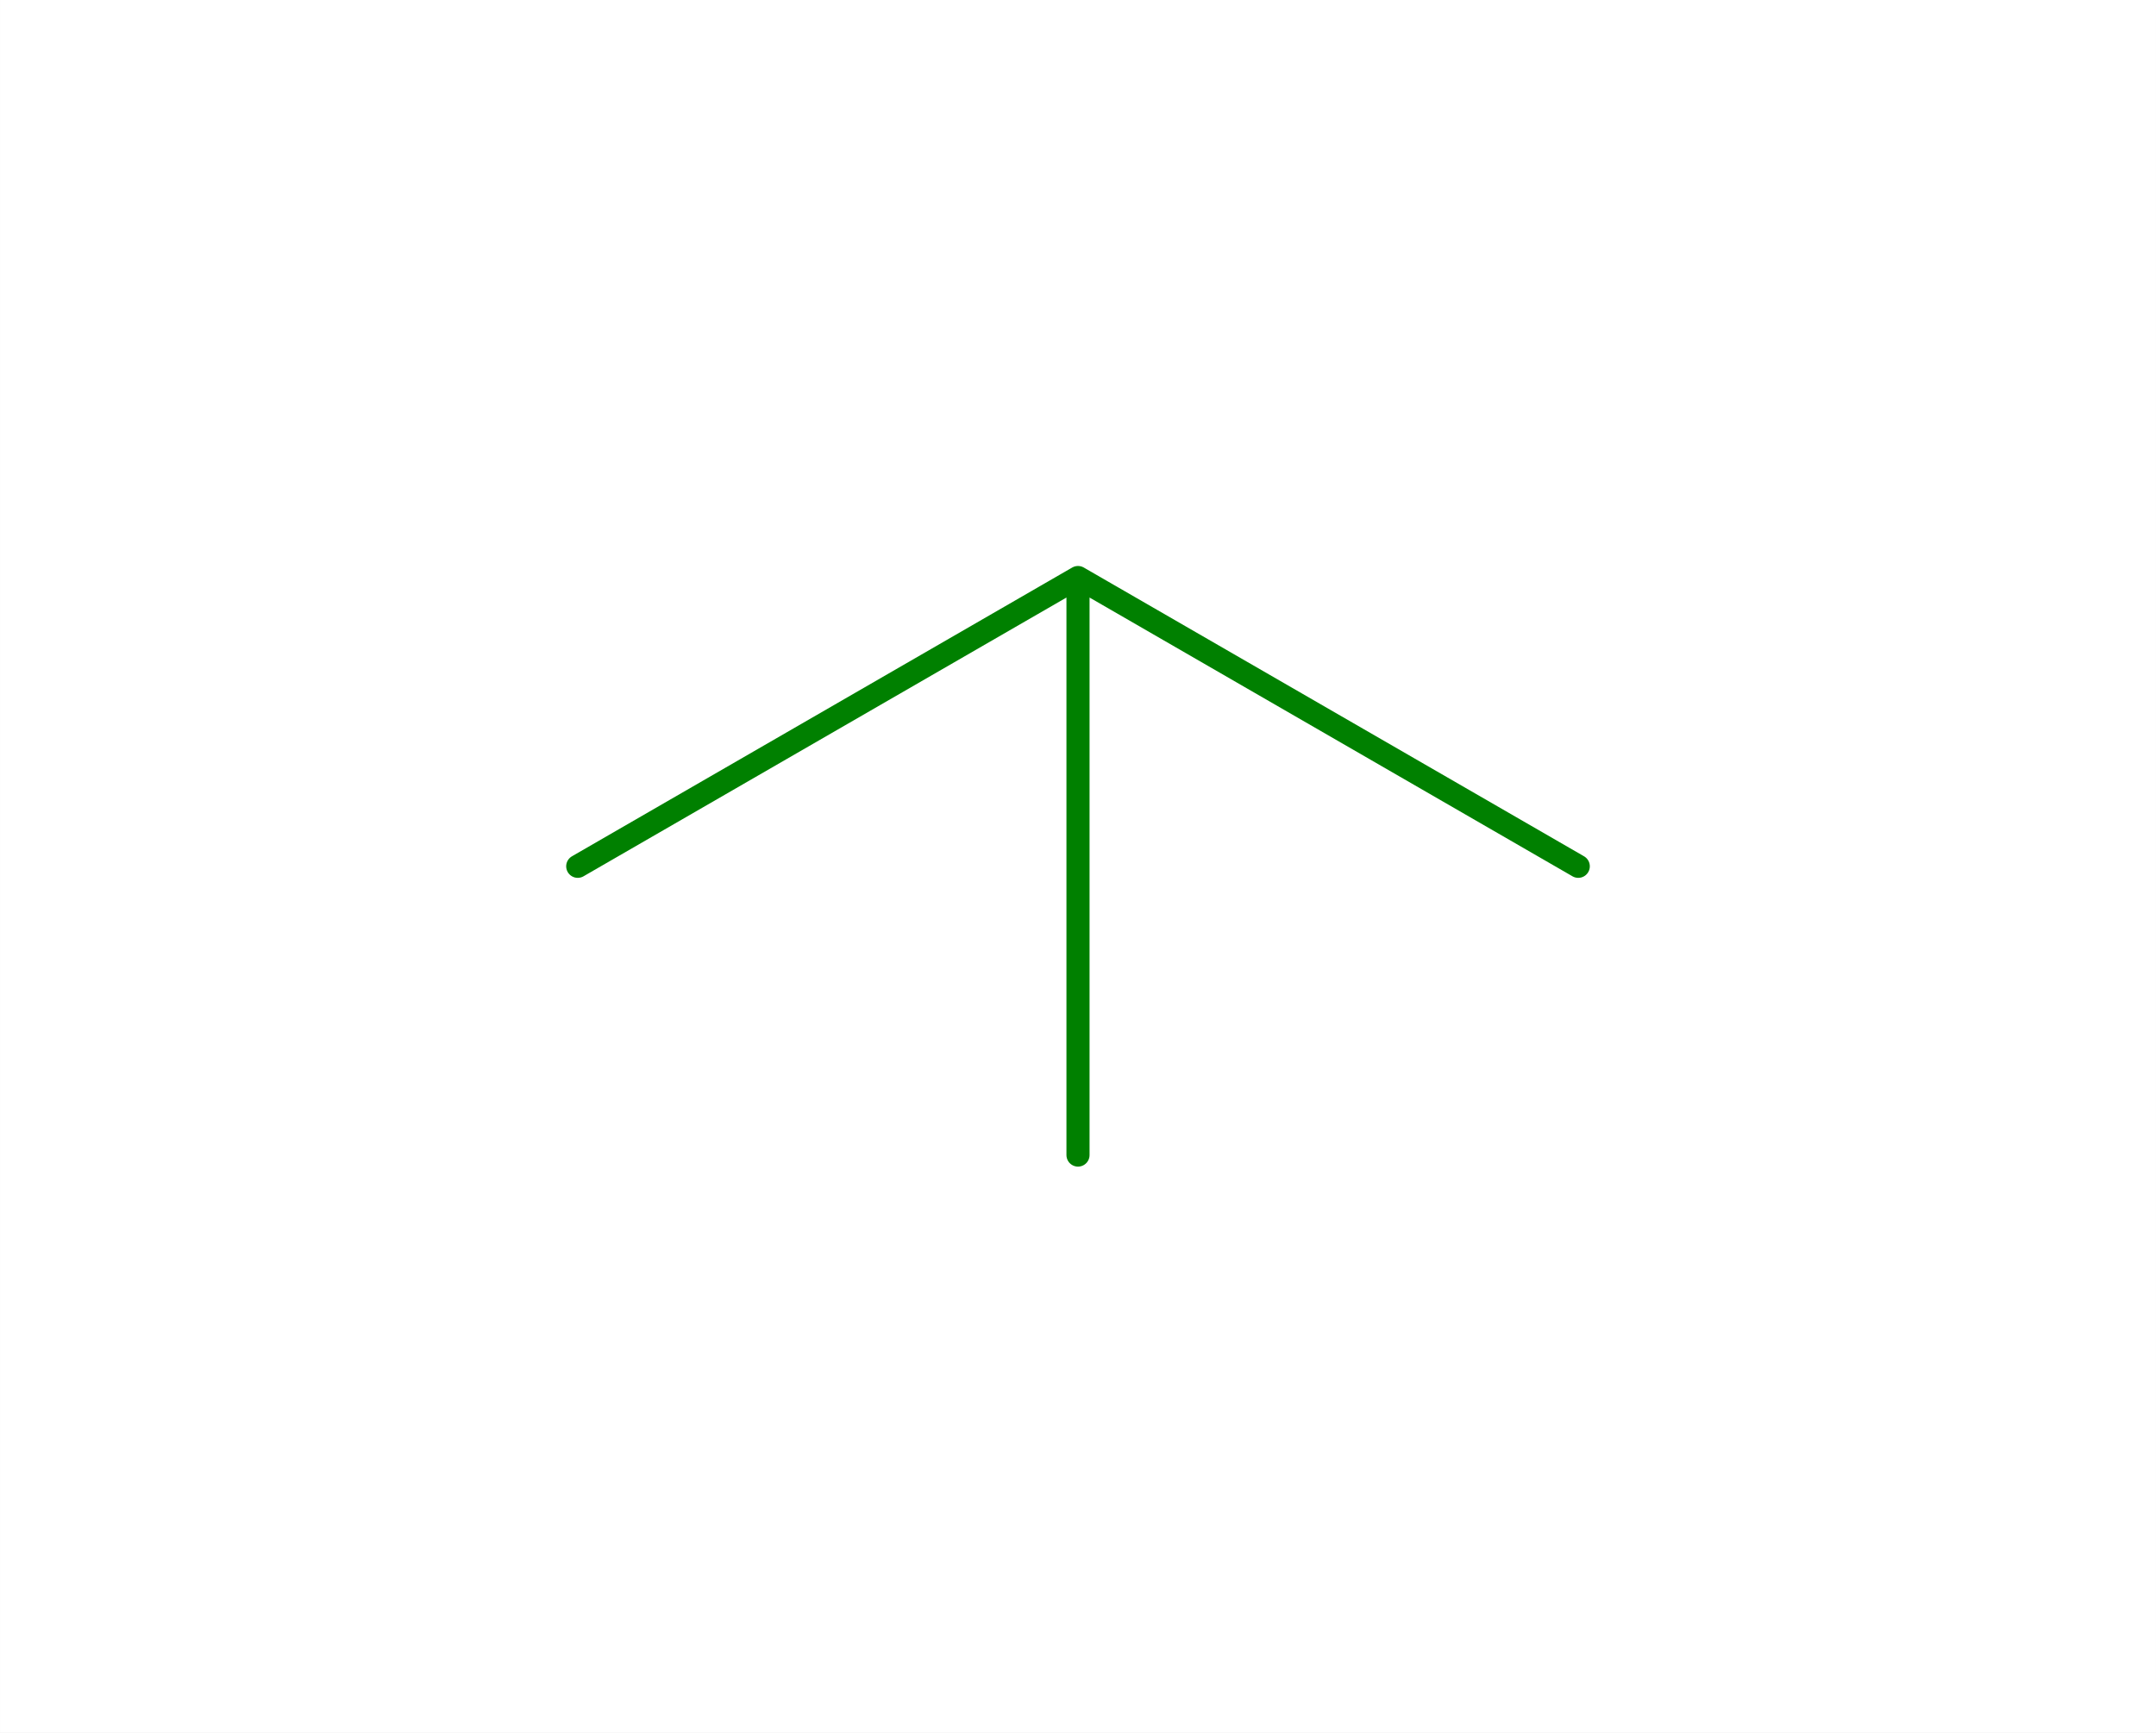
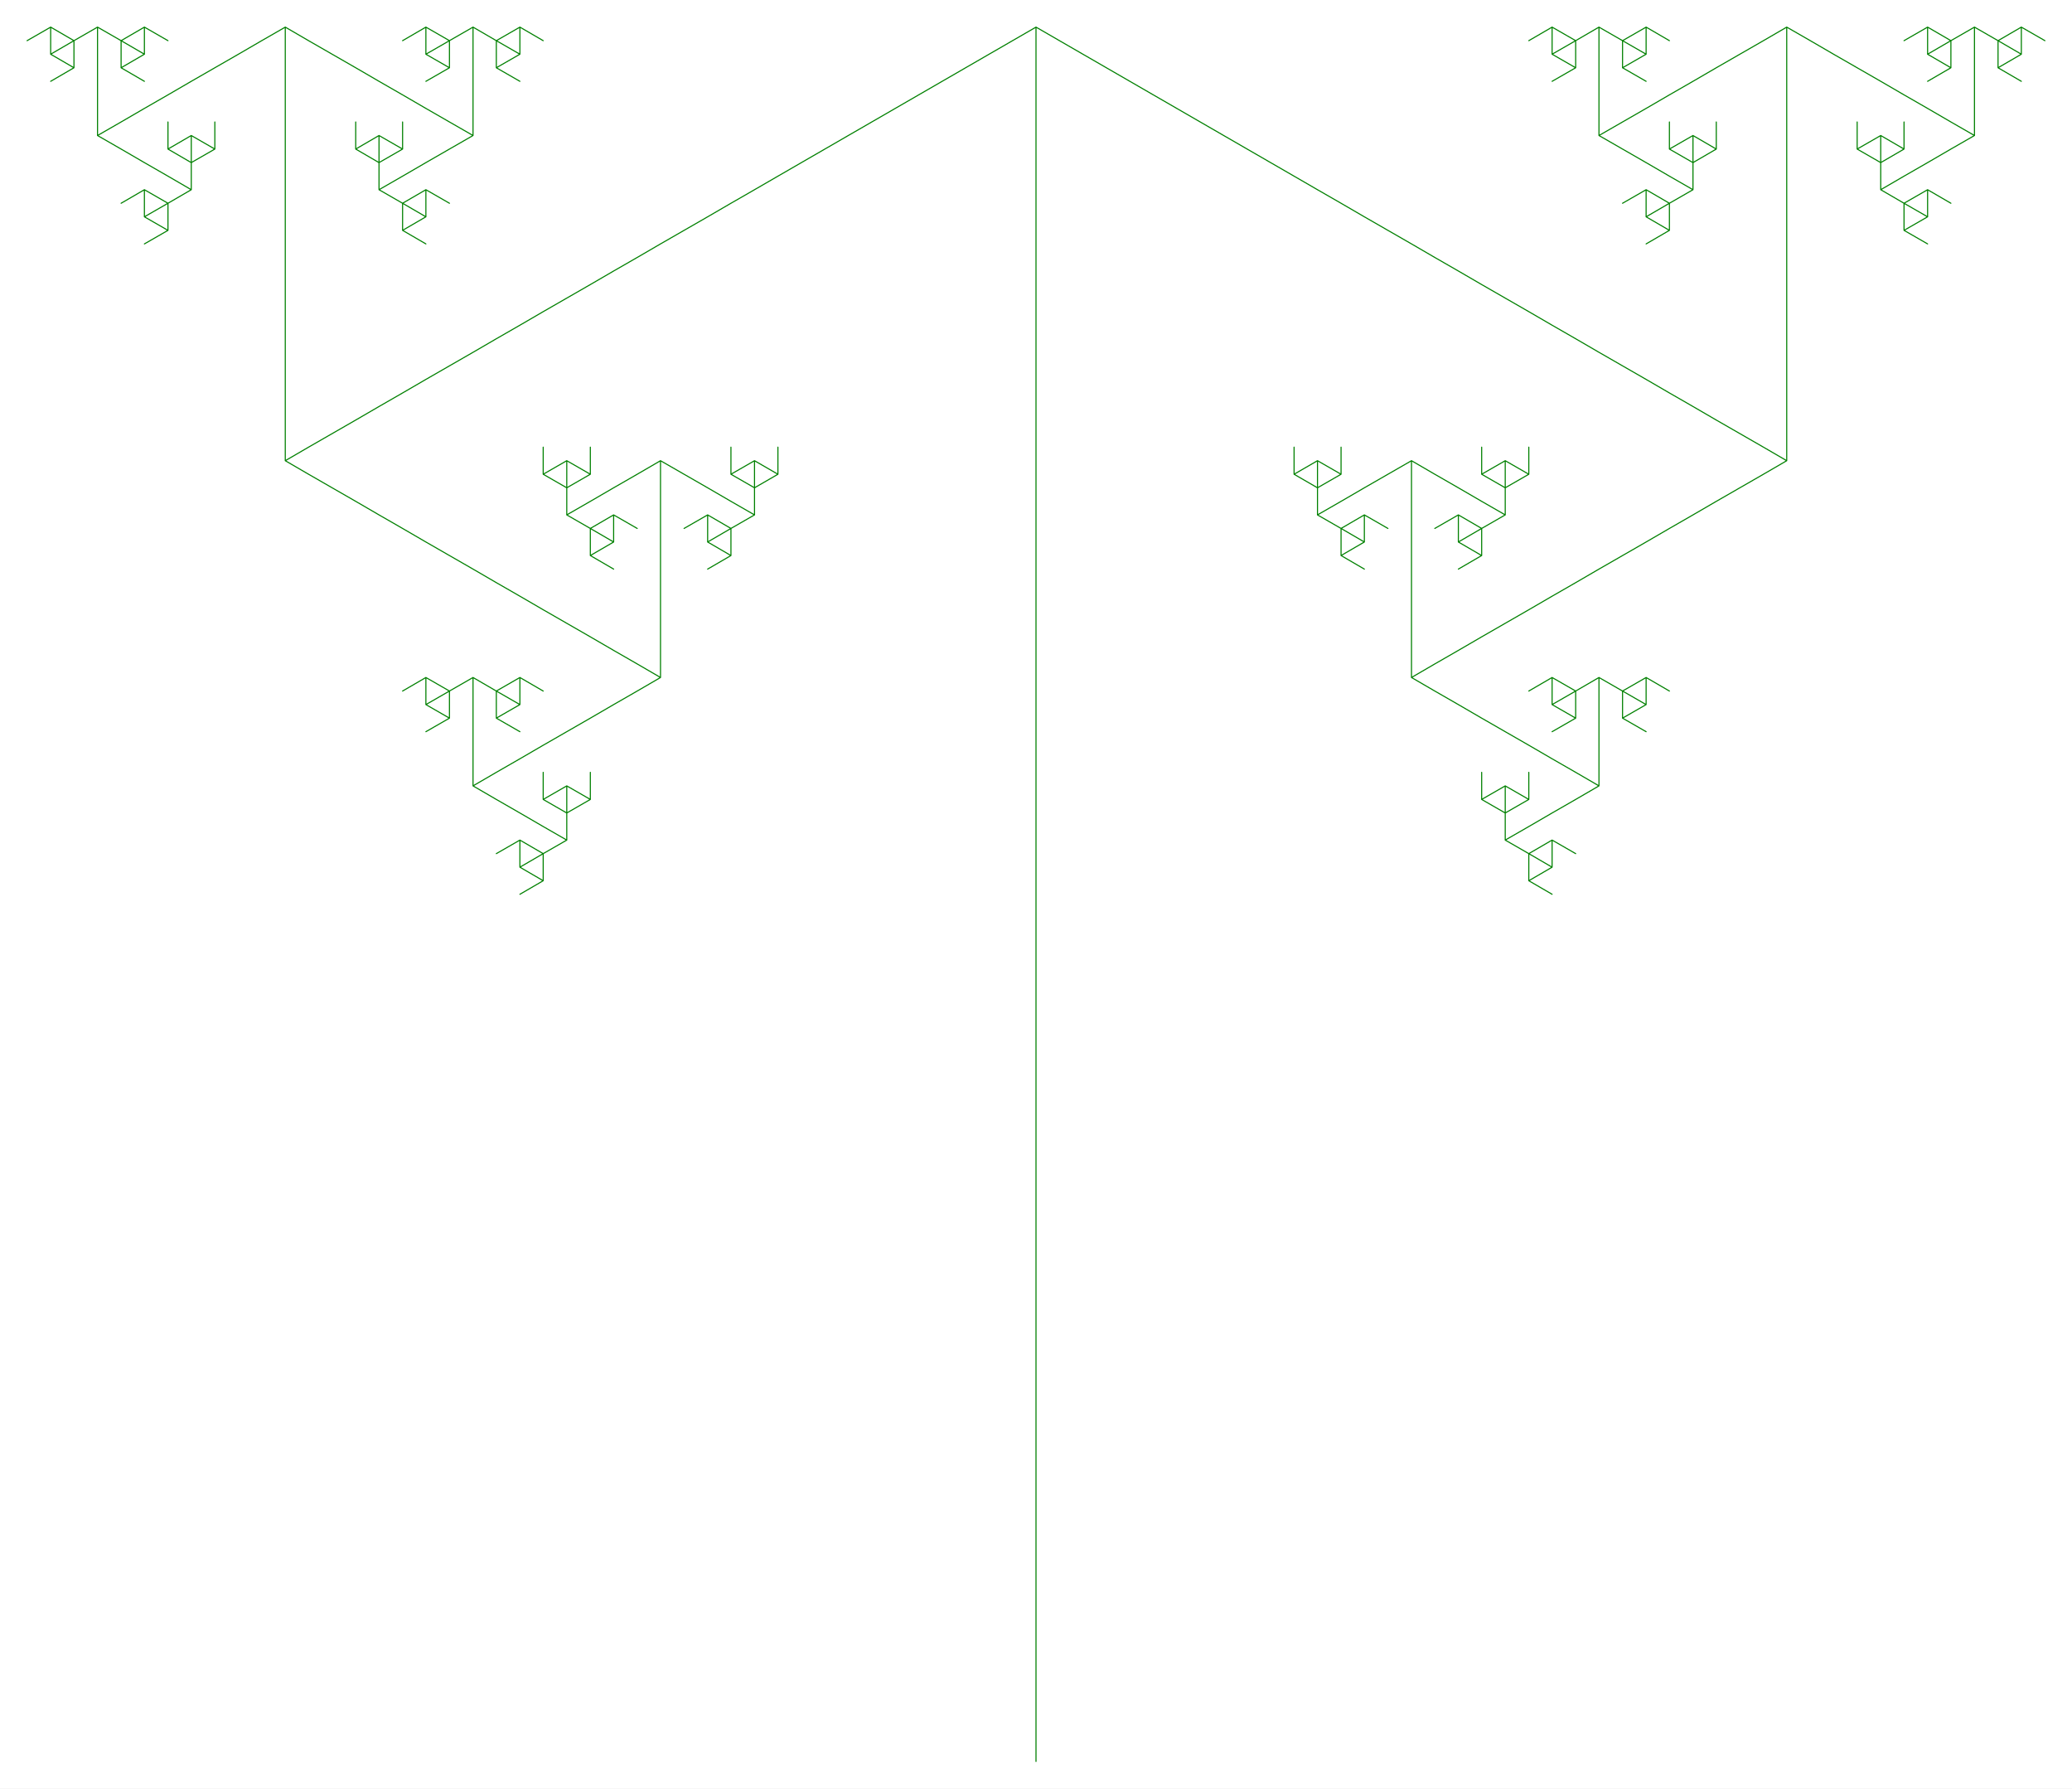
- <svg xmlns="http://www.w3.org/2000/svg" version="1.1" baseProfile="full" width="1024" height="823.1" viewBox="-1.866 -2 3.732 3">
-   <rect x="-1.866" y="-2" width="100%" height="100%" fill="white" />
-   <path stroke="green" stroke-width="0.04" stroke-linecap="round" fill="none" transform="scale(1 -1)" d=" M 0 1  L 0.866 0.5  M 0 1  L -0.866 0.5  M 0 0  L 0 1 " />
+ <svg xmlns="http://www.w3.org/2000/svg" version="1.1" baseProfile="full" width="1024" height="883.7" viewBox="-38.24 -65 76.48 66">
+   <rect x="-38.24" y="-65" width="100%" height="100%" fill="white" />
+   <path stroke="green" stroke-width="0.04" stroke-linecap="round" fill="none" transform="scale(1 -1)" d=" M 15.59 46  L 16.45 45.5  M 15.59 46  L 14.72 45.5  M 15.59 45  L 15.59 46  M 16.45 44.5  L 15.59 44  M 16.45 44.5  L 16.45 45.5  M 15.59 45  L 16.45 44.5  M 17.32 46  L 16.45 45.5  L 15.59 45  M 18.19 47.5  L 17.32 47  M 18.19 47.5  L 18.19 48.5  M 17.32 48  L 18.19 47.5  M 16.45 47.5  L 16.45 48.5  M 16.45 47.5  L 17.32 47  M 17.32 48  L 16.45 47.5  M 17.32 46  L 17.32 47  L 17.32 48  M 13.86 48  L 14.72 47.5  L 15.59 47  L 16.45 46.5  L 17.32 46  M 11.26 47.5  L 10.39 47  M 11.26 47.5  L 11.26 48.5  M 10.39 48  L 11.26 47.5  M 9.526 47.5  L 9.526 48.5  M 9.526 47.5  L 10.39 47  M 10.39 48  L 9.526 47.5  M 10.39 46  L 10.39 47  L 10.39 48  M 11.26 44.5  L 11.26 45.5  M 11.26 44.5  L 12.12 44  M 12.12 45  L 11.26 44.5  M 12.12 46  L 12.99 45.5  M 12.12 46  L 11.26 45.5  M 12.12 45  L 12.12 46  M 10.39 46  L 11.26 45.5  L 12.12 45  M 13.86 48  L 12.99 47.5  L 12.12 47  L 11.26 46.5  L 10.39 46  M 13.86 40  L 13.86 41  L 13.86 42  L 13.86 43  L 13.86 44  L 13.86 45  L 13.86 46  L 13.86 47  L 13.86 48  M 18.19 35.5  L 17.32 35  M 18.19 35.5  L 18.19 36.5  M 17.32 36  L 18.19 35.5  M 16.45 35.5  L 16.45 36.5  M 16.45 35.5  L 17.32 35  M 17.32 36  L 16.45 35.5  M 17.32 34  L 17.32 35  L 17.32 36  M 18.19 32.5  L 18.19 33.5  M 18.19 32.5  L 19.05 32  M 19.05 33  L 18.19 32.5  M 19.05 34  L 19.92 33.5  M 19.05 34  L 18.19 33.5  M 19.05 33  L 19.05 34  M 17.32 34  L 18.19 33.5  L 19.05 33  M 20.78 36  L 19.92 35.5  L 19.05 35  L 18.19 34.5  L 17.32 34  M 21.65 38.5  L 21.65 39.5  M 21.65 38.5  L 22.52 38  M 22.52 39  L 21.65 38.5  M 22.52 40  L 23.38 39.5  M 22.52 40  L 21.65 39.5  M 22.52 39  L 22.52 40  M 20.78 40  L 21.65 39.5  L 22.52 39  M 19.05 40  L 19.92 39.5  M 19.05 40  L 18.19 39.5  M 19.05 39  L 19.05 40  M 19.92 38.5  L 19.05 38  M 19.92 38.5  L 19.92 39.5  M 19.05 39  L 19.92 38.5  M 20.78 40  L 19.92 39.5  L 19.05 39  M 20.78 36  L 20.78 37  L 20.78 38  L 20.78 39  L 20.78 40  M 13.86 40  L 14.72 39.5  L 15.59 39  L 16.45 38.5  L 17.32 38  L 18.19 37.5  L 19.05 37  L 19.92 36.5  L 20.78 36  M 27.71 48  L 26.85 47.5  L 25.98 47  L 25.11 46.5  L 24.25 46  L 23.38 45.5  L 22.52 45  L 21.65 44.5  L 20.78 44  L 19.92 43.5  L 19.05 43  L 18.19 42.5  L 17.32 42  L 16.45 41.5  L 15.59 41  L 14.72 40.5  L 13.86 40  M 32.04 59.5  L 31.18 59  M 32.04 59.5  L 32.04 60.5  M 31.18 60  L 32.04 59.5  M 30.31 59.5  L 30.31 60.5  M 30.31 59.5  L 31.18 59  M 31.18 60  L 30.31 59.5  M 31.18 58  L 31.18 59  L 31.18 60  M 32.04 56.5  L 32.04 57.5  M 32.04 56.5  L 32.91 56  M 32.91 57  L 32.04 56.5  M 32.91 58  L 33.77 57.5  M 32.91 58  L 32.04 57.5  M 32.91 57  L 32.91 58  M 31.18 58  L 32.04 57.5  L 32.91 57  M 34.64 60  L 33.77 59.5  L 32.91 59  L 32.04 58.5  L 31.18 58  M 35.51 62.5  L 35.51 63.5  M 35.51 62.5  L 36.37 62  M 36.37 63  L 35.51 62.5  M 36.37 64  L 37.24 63.5  M 36.37 64  L 35.51 63.5  M 36.37 63  L 36.37 64  M 34.64 64  L 35.51 63.5  L 36.37 63  M 32.91 64  L 33.77 63.5  M 32.91 64  L 32.04 63.5  M 32.91 63  L 32.91 64  M 33.77 62.5  L 32.91 62  M 33.77 62.5  L 33.77 63.5  M 32.91 63  L 33.77 62.5  M 34.64 64  L 33.77 63.5  L 32.91 63  M 34.64 60  L 34.64 61  L 34.64 62  L 34.64 63  L 34.64 64  M 27.71 64  L 28.58 63.5  L 29.44 63  L 30.31 62.5  L 31.18 62  L 32.04 61.5  L 32.91 61  L 33.77 60.5  L 34.64 60  M 21.65 62.5  L 21.65 63.5  M 21.65 62.5  L 22.52 62  M 22.52 63  L 21.65 62.5  M 22.52 64  L 23.38 63.5  M 22.52 64  L 21.65 63.5  M 22.52 63  L 22.52 64  M 20.78 64  L 21.65 63.5  L 22.52 63  M 19.05 64  L 19.92 63.5  M 19.05 64  L 18.19 63.5  M 19.05 63  L 19.05 64  M 19.92 62.5  L 19.05 62  M 19.92 62.5  L 19.92 63.5  M 19.05 63  L 19.92 62.5  M 20.78 64  L 19.92 63.5  L 19.05 63  M 20.78 60  L 20.78 61  L 20.78 62  L 20.78 63  L 20.78 64  M 22.52 58  L 23.38 57.5  M 22.52 58  L 21.65 57.5  M 22.52 57  L 22.52 58  M 23.38 56.5  L 22.52 56  M 23.38 56.5  L 23.38 57.5  M 22.52 57  L 23.38 56.5  M 24.25 58  L 23.38 57.5  L 22.52 57  M 25.11 59.5  L 24.25 59  M 25.11 59.5  L 25.11 60.5  M 24.25 60  L 25.11 59.5  M 23.38 59.5  L 23.38 60.5  M 23.38 59.5  L 24.25 59  M 24.25 60  L 23.38 59.5  M 24.25 58  L 24.25 59  L 24.25 60  M 20.78 60  L 21.65 59.5  L 22.52 59  L 23.38 58.5  L 24.25 58  M 27.71 64  L 26.85 63.5  L 25.98 63  L 25.11 62.5  L 24.25 62  L 23.38 61.5  L 22.52 61  L 21.65 60.5  L 20.78 60  M 27.71 48  L 27.71 49  L 27.71 50  L 27.71 51  L 27.71 52  L 27.71 53  L 27.71 54  L 27.71 55  L 27.71 56  L 27.71 57  L 27.71 58  L 27.71 59  L 27.71 60  L 27.71 61  L 27.71 62  L 27.71 63  L 27.71 64  M 0 64  L 0.866 63.5  L 1.732 63  L 2.598 62.5  L 3.464 62  L 4.33 61.5  L 5.196 61  L 6.062 60.5  L 6.928 60  L 7.794 59.5  L 8.66 59  L 9.526 58.5  L 10.39 58  L 11.26 57.5  L 12.12 57  L 12.99 56.5  L 13.86 56  L 14.72 55.5  L 15.59 55  L 16.45 54.5  L 17.32 54  L 18.19 53.5  L 19.05 53  L 19.92 52.5  L 20.78 52  L 21.65 51.5  L 22.52 51  L 23.38 50.5  L 24.25 50  L 25.11 49.5  L 25.98 49  L 26.85 48.5  L 27.71 48  M -23.38 59.5  L -24.25 59  M -23.38 59.5  L -23.38 60.5  M -24.25 60  L -23.38 59.5  M -25.11 59.5  L -25.11 60.5  M -25.11 59.5  L -24.25 59  M -24.25 60  L -25.11 59.5  M -24.25 58  L -24.25 59  L -24.25 60  M -23.38 56.5  L -23.38 57.5  M -23.38 56.5  L -22.52 56  M -22.52 57  L -23.38 56.5  M -22.52 58  L -21.65 57.5  M -22.52 58  L -23.38 57.5  M -22.52 57  L -22.52 58  M -24.25 58  L -23.38 57.5  L -22.52 57  M -20.78 60  L -21.65 59.5  L -22.52 59  L -23.38 58.5  L -24.25 58  M -19.92 62.5  L -19.92 63.5  M -19.92 62.5  L -19.05 62  M -19.05 63  L -19.92 62.5  M -19.05 64  L -18.19 63.5  M -19.05 64  L -19.92 63.5  M -19.05 63  L -19.05 64  M -20.78 64  L -19.92 63.5  L -19.05 63  M -22.52 64  L -21.65 63.5  M -22.52 64  L -23.38 63.5  M -22.52 63  L -22.52 64  M -21.65 62.5  L -22.52 62  M -21.65 62.5  L -21.65 63.5  M -22.52 63  L -21.65 62.5  M -20.78 64  L -21.65 63.5  L -22.52 63  M -20.78 60  L -20.78 61  L -20.78 62  L -20.78 63  L -20.78 64  M -27.71 64  L -26.85 63.5  L -25.98 63  L -25.11 62.5  L -24.25 62  L -23.38 61.5  L -22.52 61  L -21.65 60.5  L -20.78 60  M -33.77 62.5  L -33.77 63.5  M -33.77 62.5  L -32.91 62  M -32.91 63  L -33.77 62.5  M -32.91 64  L -32.04 63.5  M -32.91 64  L -33.77 63.5  M -32.91 63  L -32.91 64  M -34.64 64  L -33.77 63.5  L -32.91 63  M -36.37 64  L -35.51 63.5  M -36.37 64  L -37.24 63.5  M -36.37 63  L -36.37 64  M -35.51 62.5  L -36.37 62  M -35.51 62.5  L -35.51 63.5  M -36.37 63  L -35.51 62.5  M -34.64 64  L -35.51 63.5  L -36.37 63  M -34.64 60  L -34.64 61  L -34.64 62  L -34.64 63  L -34.64 64  M -32.91 58  L -32.04 57.5  M -32.91 58  L -33.77 57.5  M -32.91 57  L -32.91 58  M -32.04 56.5  L -32.91 56  M -32.04 56.5  L -32.04 57.5  M -32.91 57  L -32.04 56.5  M -31.18 58  L -32.04 57.5  L -32.91 57  M -30.31 59.5  L -31.18 59  M -30.31 59.5  L -30.31 60.5  M -31.18 60  L -30.31 59.5  M -32.04 59.5  L -32.04 60.5  M -32.04 59.5  L -31.18 59  M -31.18 60  L -32.04 59.5  M -31.18 58  L -31.18 59  L -31.18 60  M -34.64 60  L -33.77 59.5  L -32.91 59  L -32.04 58.5  L -31.18 58  M -27.71 64  L -28.58 63.5  L -29.44 63  L -30.31 62.5  L -31.18 62  L -32.04 61.5  L -32.91 61  L -33.77 60.5  L -34.64 60  M -27.71 48  L -27.71 49  L -27.71 50  L -27.71 51  L -27.71 52  L -27.71 53  L -27.71 54  L -27.71 55  L -27.71 56  L -27.71 57  L -27.71 58  L -27.71 59  L -27.71 60  L -27.71 61  L -27.71 62  L -27.71 63  L -27.71 64  M -19.92 38.5  L -19.92 39.5  M -19.92 38.5  L -19.05 38  M -19.05 39  L -19.92 38.5  M -19.05 40  L -18.19 39.5  M -19.05 40  L -19.92 39.5  M -19.05 39  L -19.05 40  M -20.78 40  L -19.92 39.5  L -19.05 39  M -22.52 40  L -21.65 39.5  M -22.52 40  L -23.38 39.5  M -22.52 39  L -22.52 40  M -21.65 38.5  L -22.52 38  M -21.65 38.5  L -21.65 39.5  M -22.52 39  L -21.65 38.5  M -20.78 40  L -21.65 39.5  L -22.52 39  M -20.78 36  L -20.78 37  L -20.78 38  L -20.78 39  L -20.78 40  M -19.05 34  L -18.19 33.5  M -19.05 34  L -19.92 33.5  M -19.05 33  L -19.05 34  M -18.19 32.5  L -19.05 32  M -18.19 32.5  L -18.19 33.5  M -19.05 33  L -18.19 32.5  M -17.32 34  L -18.19 33.5  L -19.05 33  M -16.45 35.5  L -17.32 35  M -16.45 35.5  L -16.45 36.5  M -17.32 36  L -16.45 35.5  M -18.19 35.5  L -18.19 36.5  M -18.19 35.5  L -17.32 35  M -17.32 36  L -18.19 35.5  M -17.32 34  L -17.32 35  L -17.32 36  M -20.78 36  L -19.92 35.5  L -19.05 35  L -18.19 34.5  L -17.32 34  M -13.86 40  L -14.72 39.5  L -15.59 39  L -16.45 38.5  L -17.32 38  L -18.19 37.5  L -19.05 37  L -19.92 36.5  L -20.78 36  M -12.12 46  L -11.26 45.5  M -12.12 46  L -12.99 45.5  M -12.12 45  L -12.12 46  M -11.26 44.5  L -12.12 44  M -11.26 44.5  L -11.26 45.5  M -12.12 45  L -11.26 44.5  M -10.39 46  L -11.26 45.5  L -12.12 45  M -9.526 47.5  L -10.39 47  M -9.526 47.5  L -9.526 48.5  M -10.39 48  L -9.526 47.5  M -11.26 47.5  L -11.26 48.5  M -11.26 47.5  L -10.39 47  M -10.39 48  L -11.26 47.5  M -10.39 46  L -10.39 47  L -10.39 48  M -13.86 48  L -12.99 47.5  L -12.12 47  L -11.26 46.5  L -10.39 46  M -16.45 47.5  L -17.32 47  M -16.45 47.5  L -16.45 48.5  M -17.32 48  L -16.45 47.5  M -18.19 47.5  L -18.19 48.5  M -18.19 47.5  L -17.32 47  M -17.32 48  L -18.19 47.5  M -17.32 46  L -17.32 47  L -17.32 48  M -16.45 44.5  L -16.45 45.5  M -16.45 44.5  L -15.59 44  M -15.59 45  L -16.45 44.5  M -15.59 46  L -14.72 45.5  M -15.59 46  L -16.45 45.5  M -15.59 45  L -15.59 46  M -17.32 46  L -16.45 45.5  L -15.59 45  M -13.86 48  L -14.72 47.5  L -15.59 47  L -16.45 46.5  L -17.32 46  M -13.86 40  L -13.86 41  L -13.86 42  L -13.86 43  L -13.86 44  L -13.86 45  L -13.86 46  L -13.86 47  L -13.86 48  M -27.71 48  L -26.85 47.5  L -25.98 47  L -25.11 46.5  L -24.25 46  L -23.38 45.5  L -22.52 45  L -21.65 44.5  L -20.78 44  L -19.92 43.5  L -19.05 43  L -18.19 42.5  L -17.32 42  L -16.45 41.5  L -15.59 41  L -14.72 40.5  L -13.86 40  M 0 64  L -0.866 63.5  L -1.732 63  L -2.598 62.5  L -3.464 62  L -4.33 61.5  L -5.196 61  L -6.062 60.5  L -6.928 60  L -7.794 59.5  L -8.66 59  L -9.526 58.5  L -10.39 58  L -11.26 57.5  L -12.12 57  L -12.99 56.5  L -13.86 56  L -14.72 55.5  L -15.59 55  L -16.45 54.5  L -17.32 54  L -18.19 53.5  L -19.05 53  L -19.92 52.5  L -20.78 52  L -21.65 51.5  L -22.52 51  L -23.38 50.5  L -24.25 50  L -25.11 49.5  L -25.98 49  L -26.85 48.5  L -27.71 48  M 0 0  L 0 1  L 0 2  L 0 3  L 0 4  L 0 5  L 0 6  L 0 7  L 0 8  L 0 9  L 0 10  L 0 11  L 0 12  L 0 13  L 0 14  L 0 15  L 0 16  L 0 17  L 0 18  L 0 19  L 0 20  L 0 21  L 0 22  L 0 23  L 0 24  L 0 25  L 0 26  L 0 27  L 0 28  L 0 29  L 0 30  L 0 31  L 0 32  L 0 33  L 0 34  L 0 35  L 0 36  L 0 37  L 0 38  L 0 39  L 0 40  L 0 41  L 0 42  L 0 43  L 0 44  L 0 45  L 0 46  L 0 47  L 0 48  L 0 49  L 0 50  L 0 51  L 0 52  L 0 53  L 0 54  L 0 55  L 0 56  L 0 57  L 0 58  L 0 59  L 0 60  L 0 61  L 0 62  L 0 63  L 0 64 " />
</svg>
